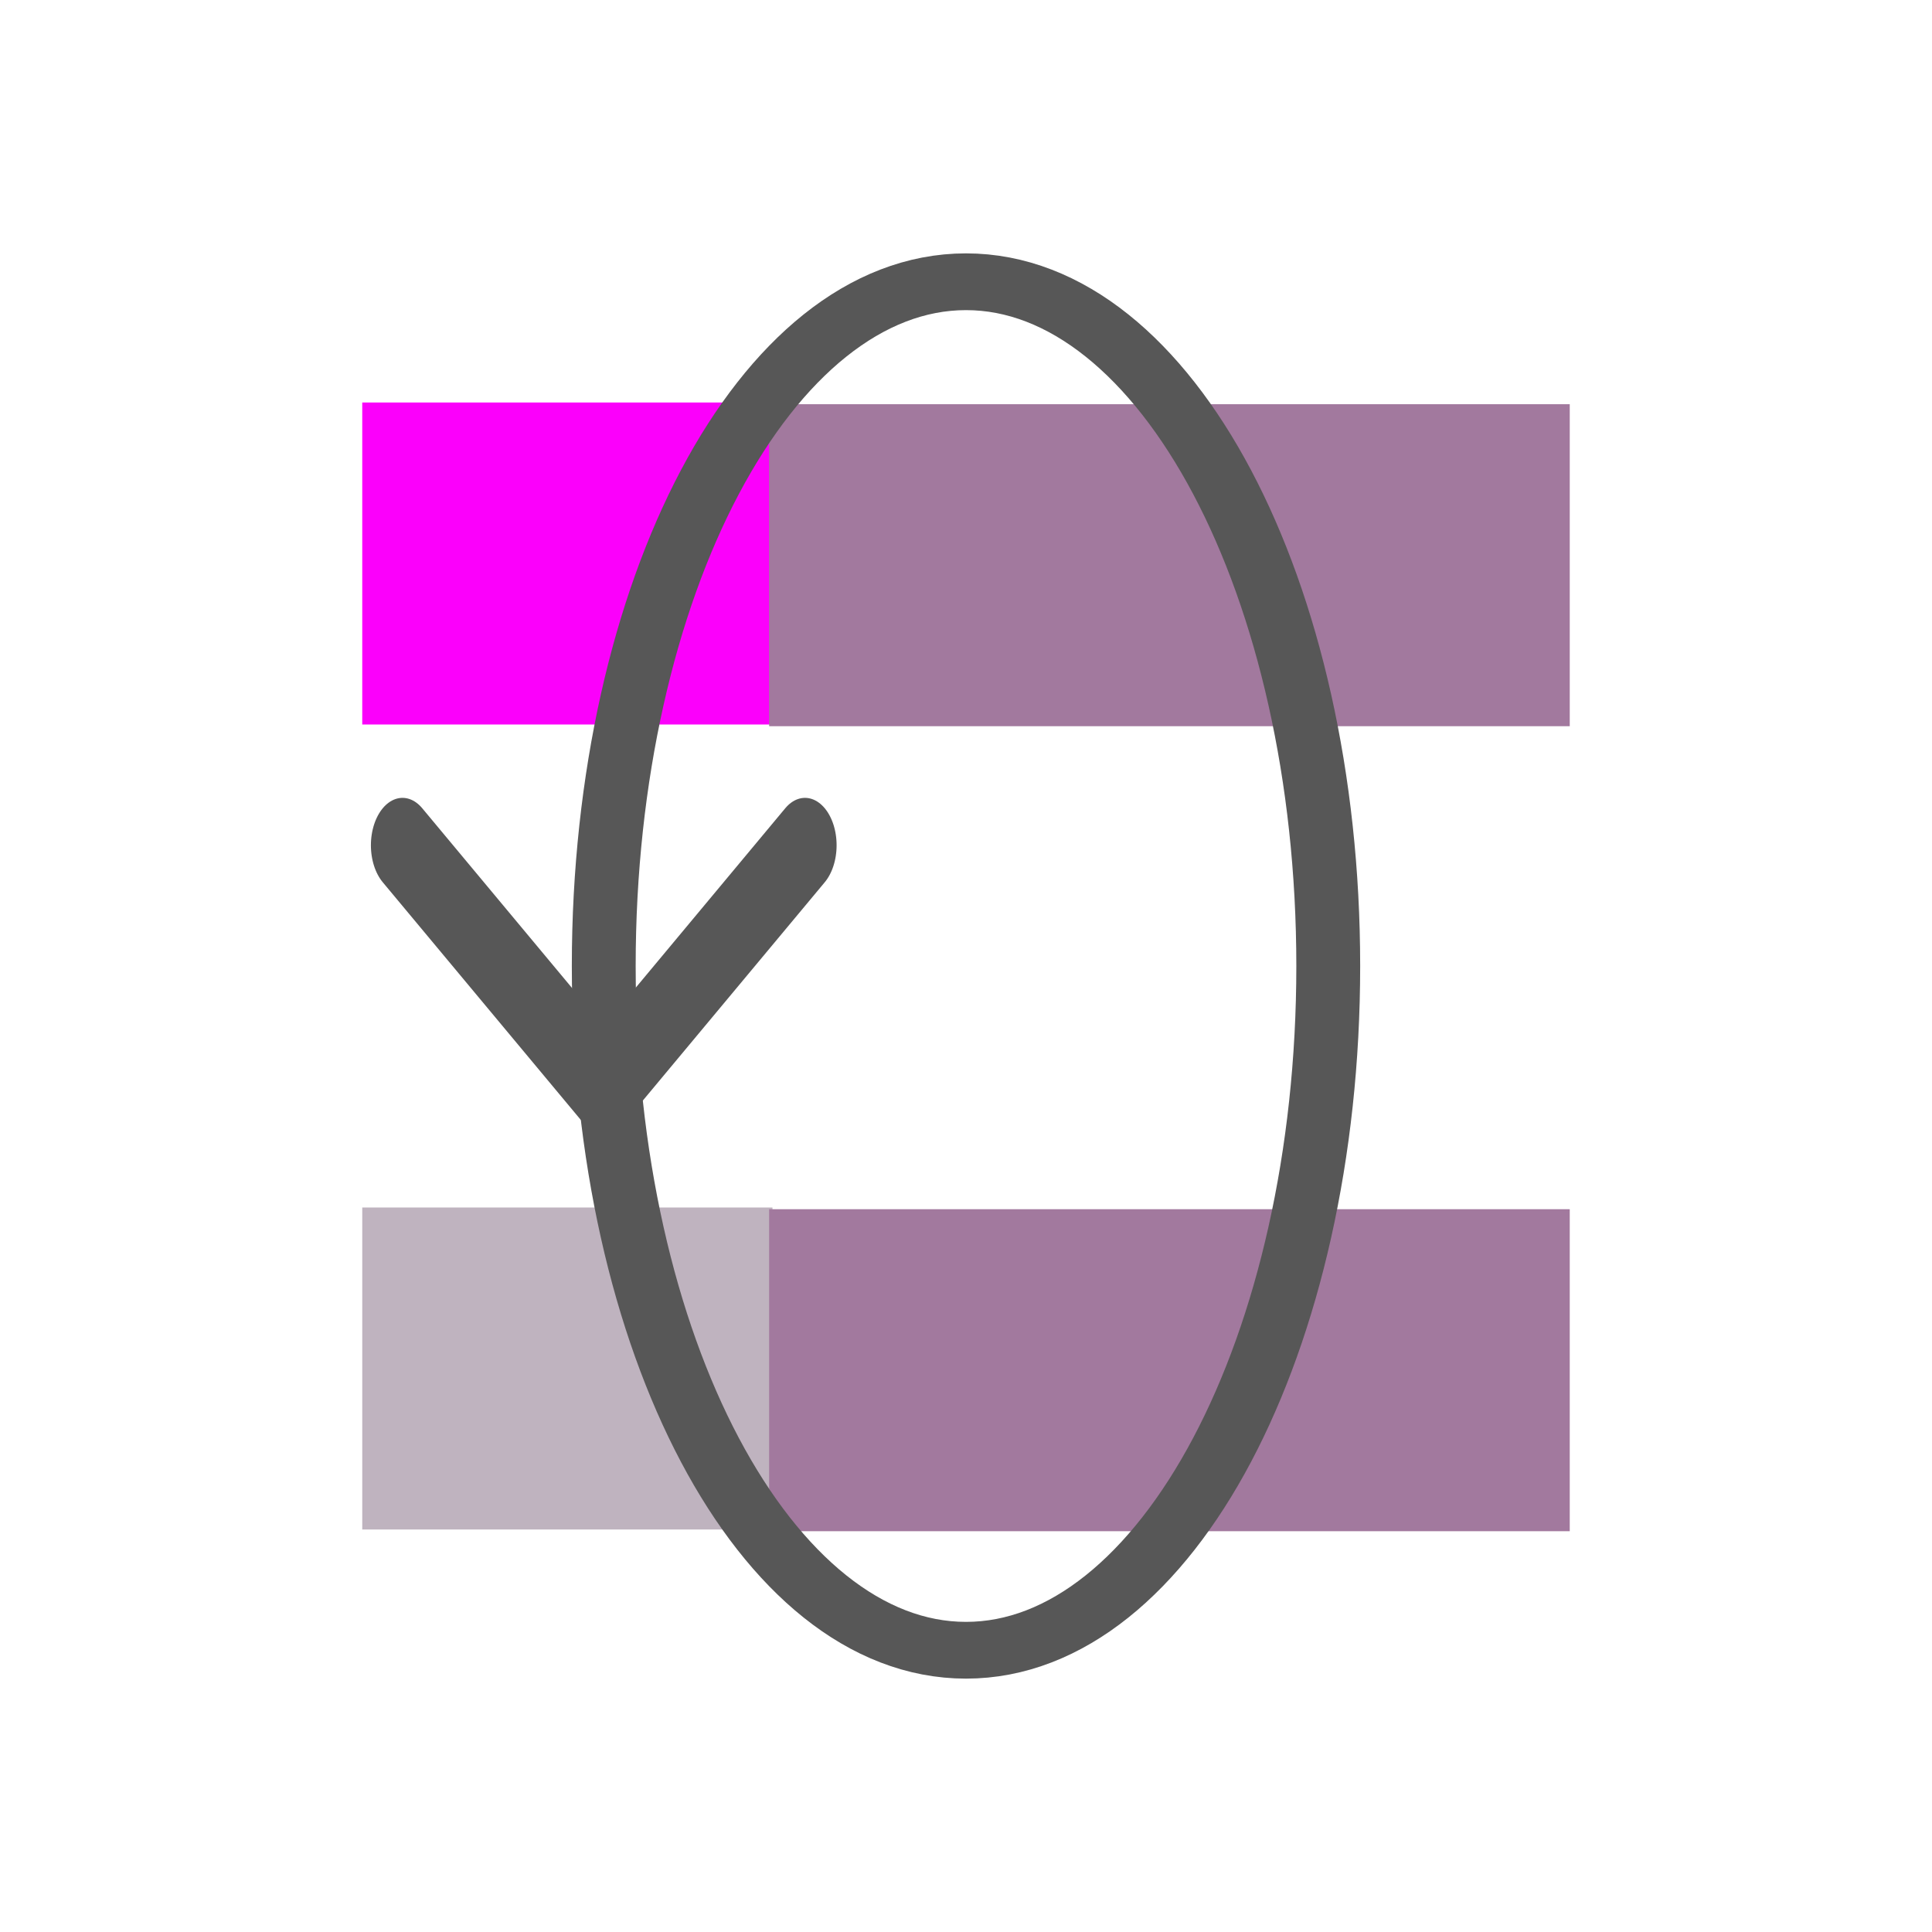
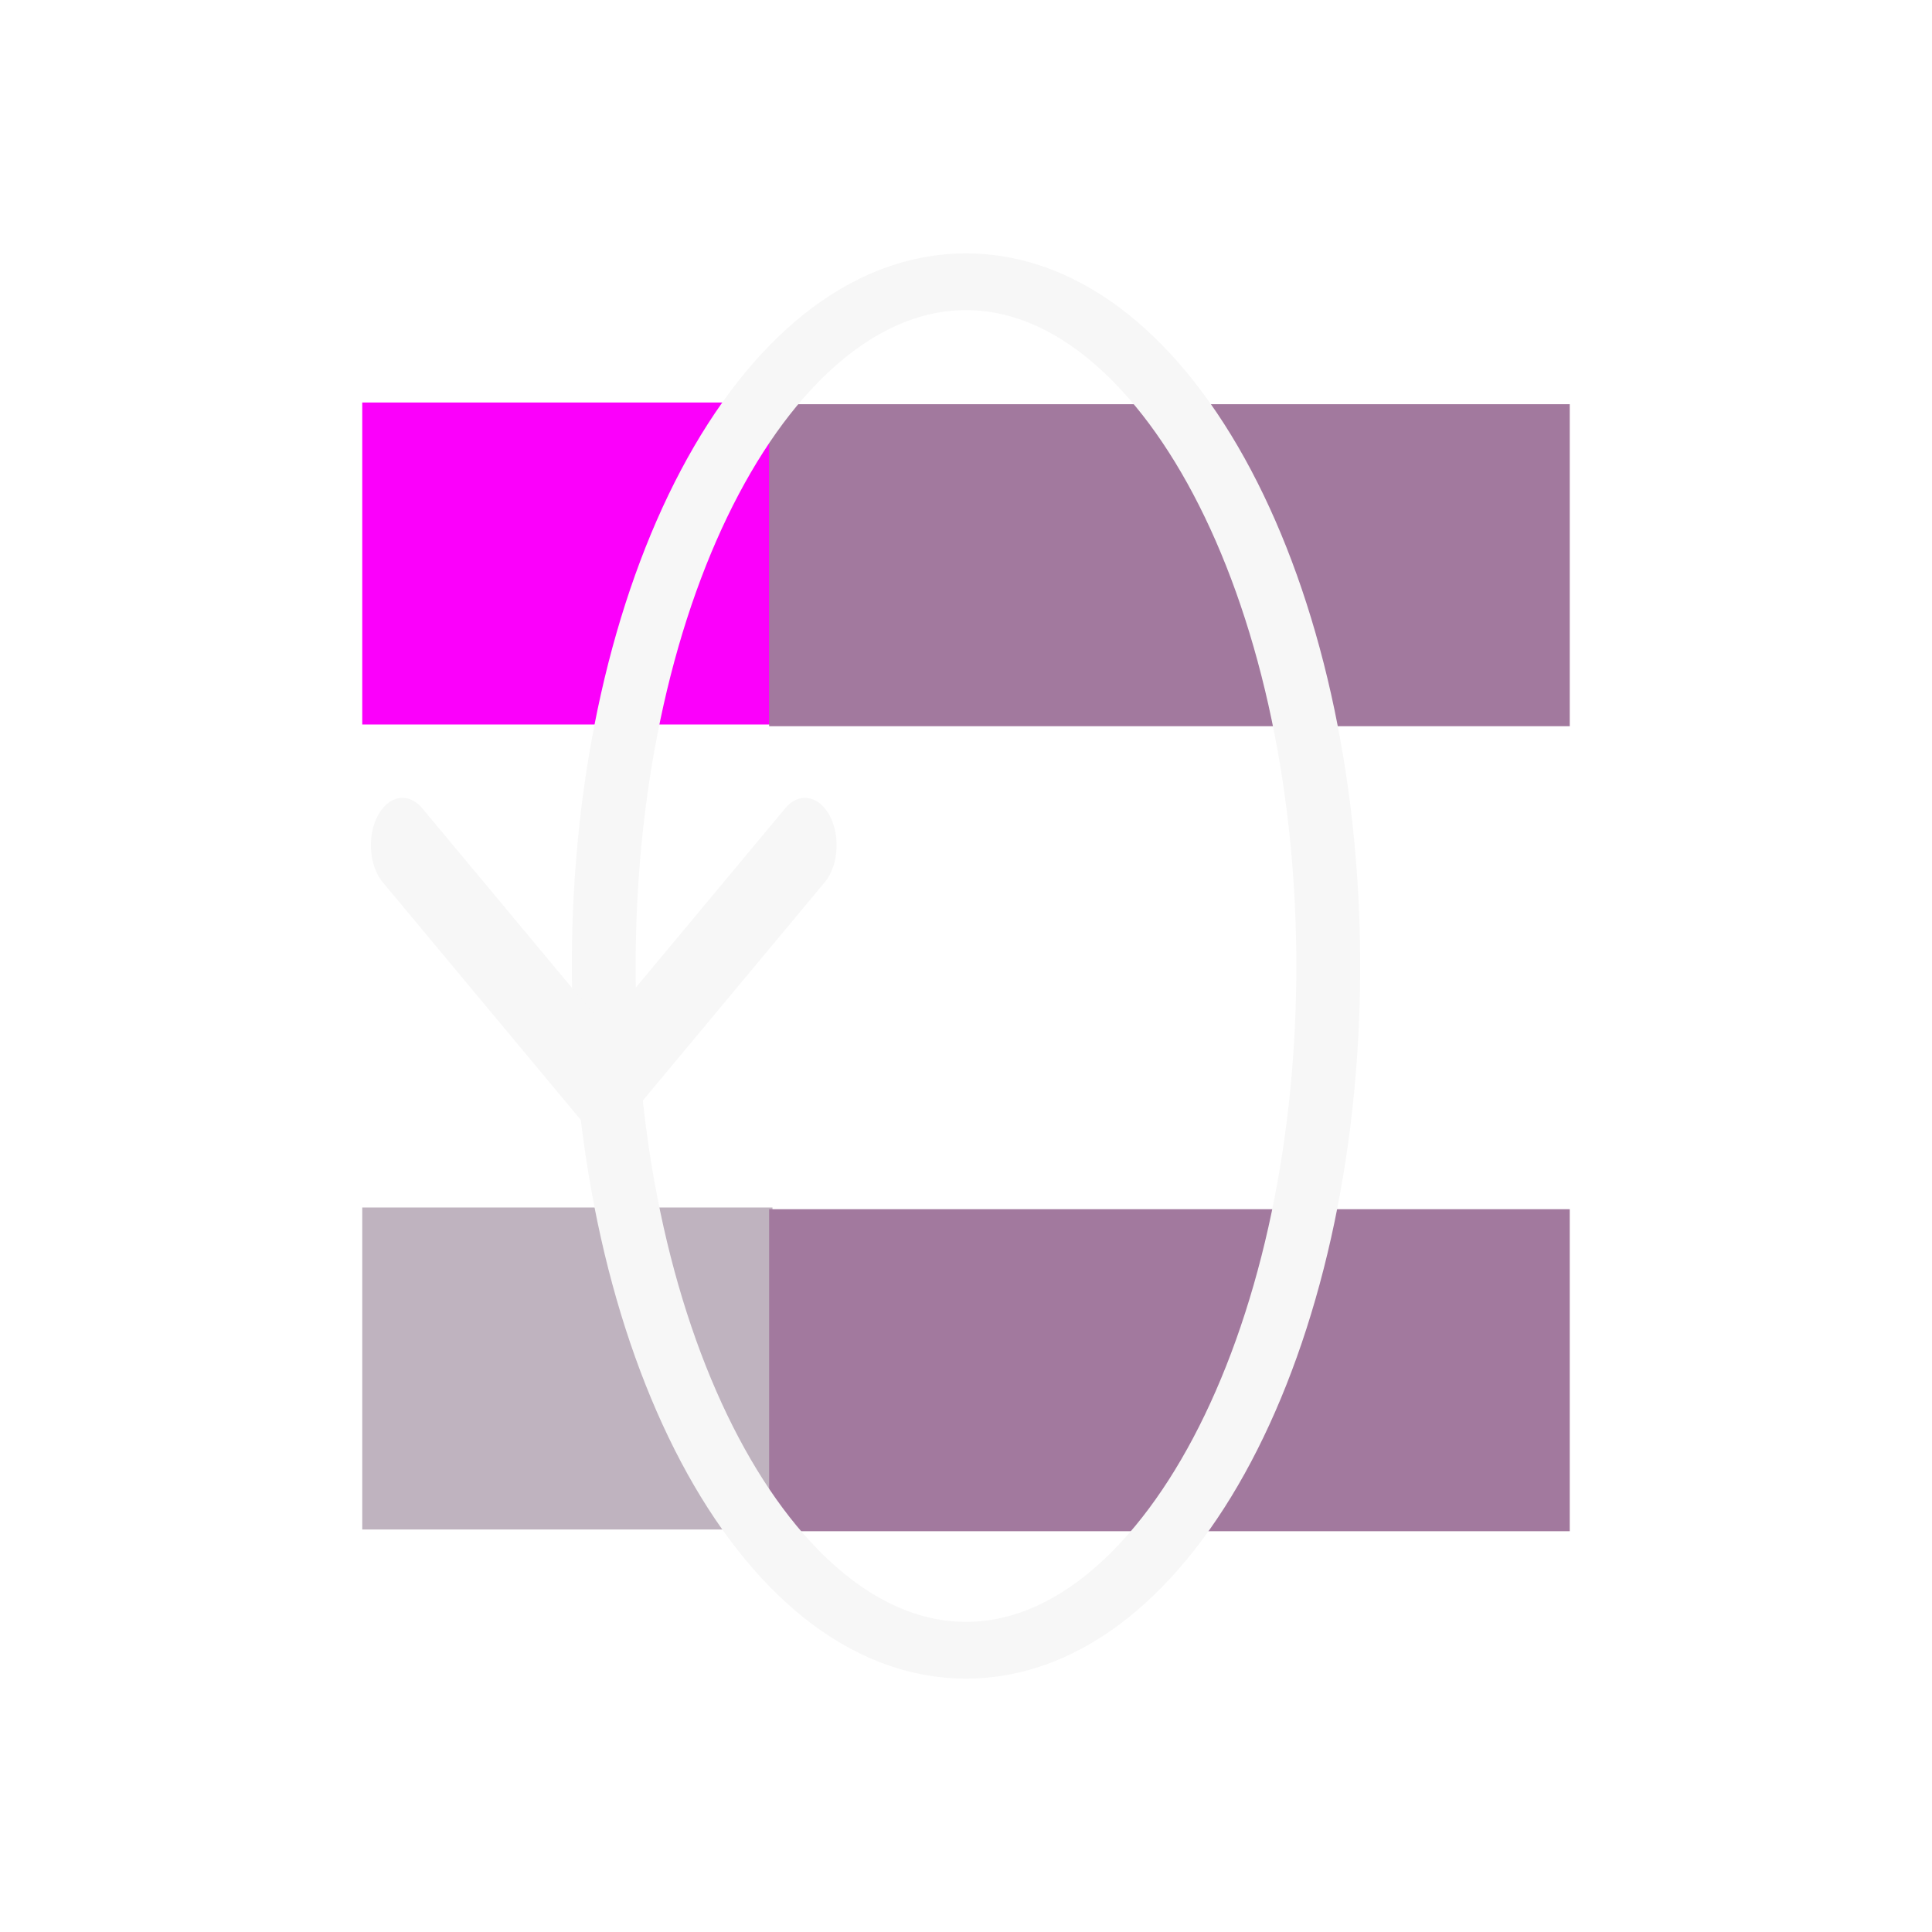
<svg xmlns="http://www.w3.org/2000/svg" width="100%" height="100%" viewBox="0 0 48 48" version="1.1" xml:space="preserve" style="fill-rule:evenodd;clip-rule:evenodd;stroke-linecap:round;stroke-linejoin:round;stroke-miterlimit:1.5;">
  <g id="stop" transform="matrix(0.424649,0,0,0.333333,7.30141,8.66667)">
    <rect x="4" y="4" width="24" height="24" style="fill:rgb(251,0,251);" />
  </g>
  <g id="stop1" transform="matrix(0.828803,0,0,0.333333,15.7935,8.70907)">
    <rect x="4" y="4" width="24" height="24" style="fill:rgb(162,121,158);" />
  </g>
  <g id="stop2" transform="matrix(0.424648,0,0,0.333333,7.30141,28.6667)">
    <rect x="4" y="4" width="24" height="24" style="fill:rgb(191,179,191);" />
  </g>
  <g id="stop11" transform="matrix(0.828802,0,0,0.333333,15.7935,28.7091)">
    <rect x="4" y="4" width="24" height="24" style="fill:rgb(162,121,158);" />
  </g>
  <g transform="matrix(1.125,0,0,1,-3,-1)">
-     <ellipse cx="24" cy="25" rx="8" ry="17" style="fill:rgb(126,126,126);fill-opacity:0;stroke:rgb(87,87,87);stroke-width:1.41px;" />
+     <ellipse cx="24" cy="25" rx="8" ry="17" style="fill:rgb(126,126,126);fill-opacity:0;stroke:rgb(247,247,247);stroke-width:1.41px;" />
  </g>
  <g transform="matrix(1,0,0,1.5,5.88418e-15,-12)">
-     <path d="M10,22L15,26L20,22" style="fill:rgb(126,126,126);fill-opacity:0;stroke:rgb(87,87,87);stroke-width:1.57px;" />
+     <path d="M10,22L15,26L20,22" style="fill:rgb(126,126,126);fill-opacity:0;stroke:rgb(247,247,247);stroke-width:1.57px;" />
  </g>
</svg>
